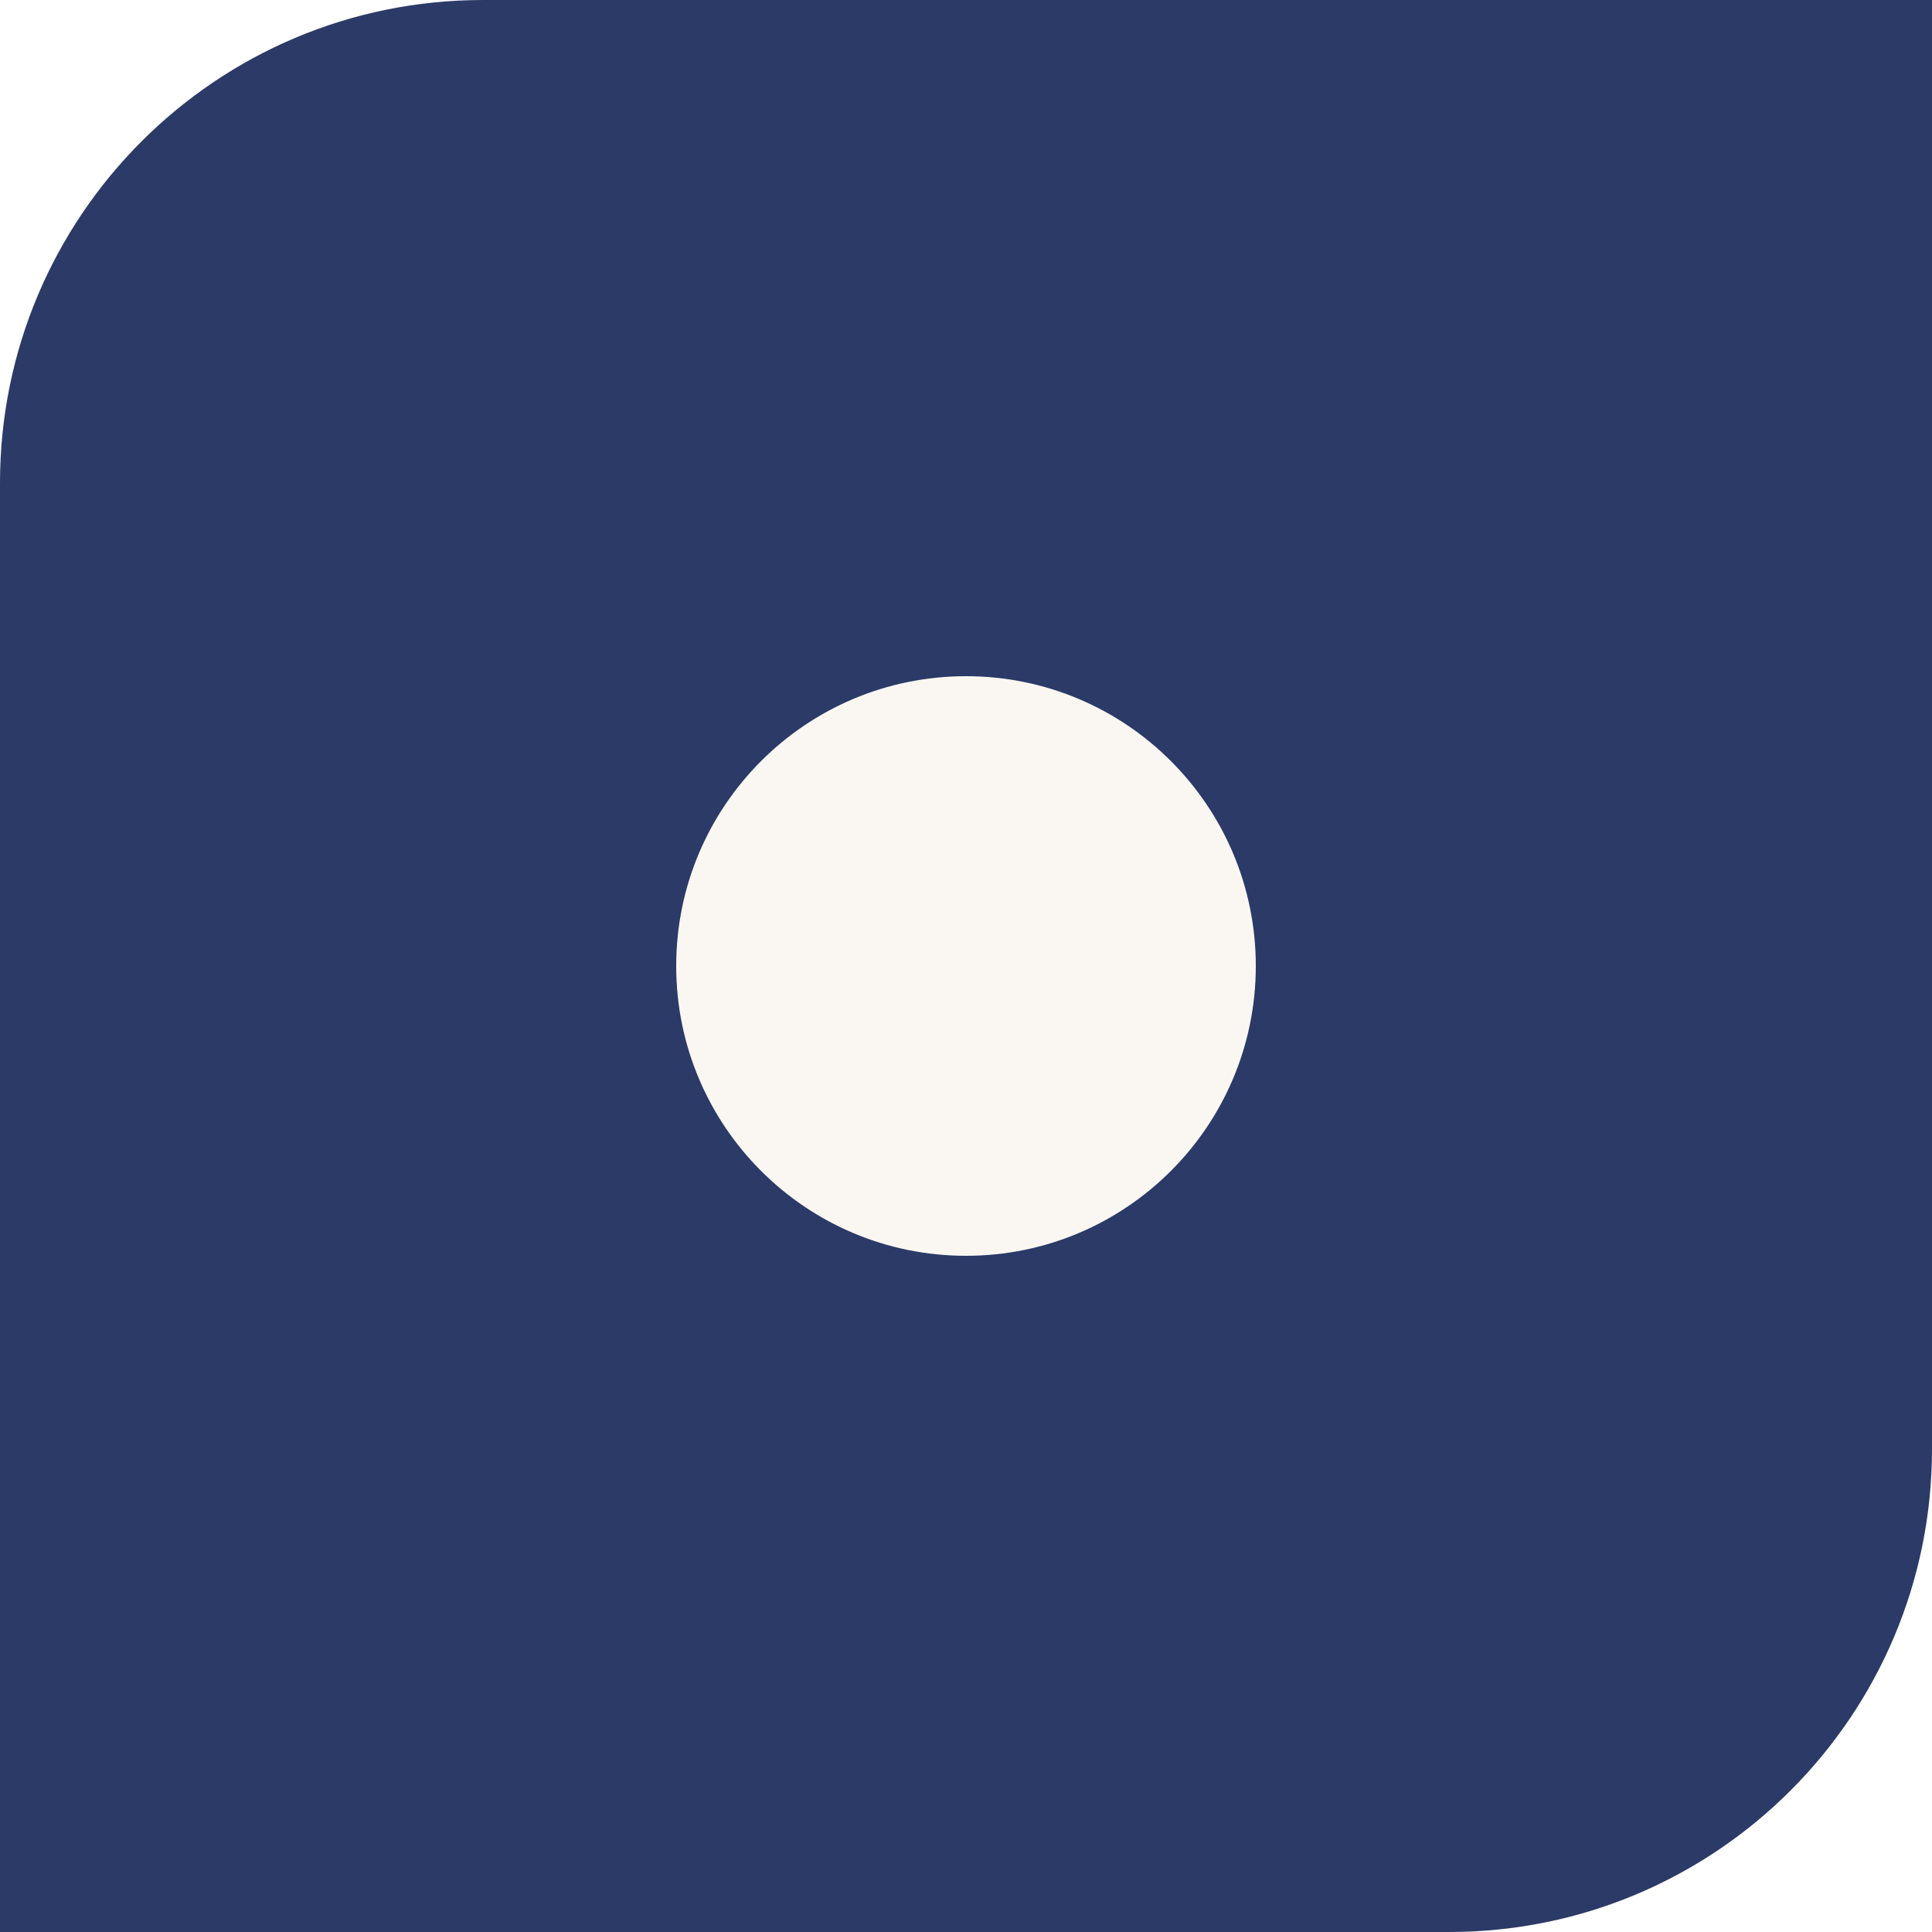
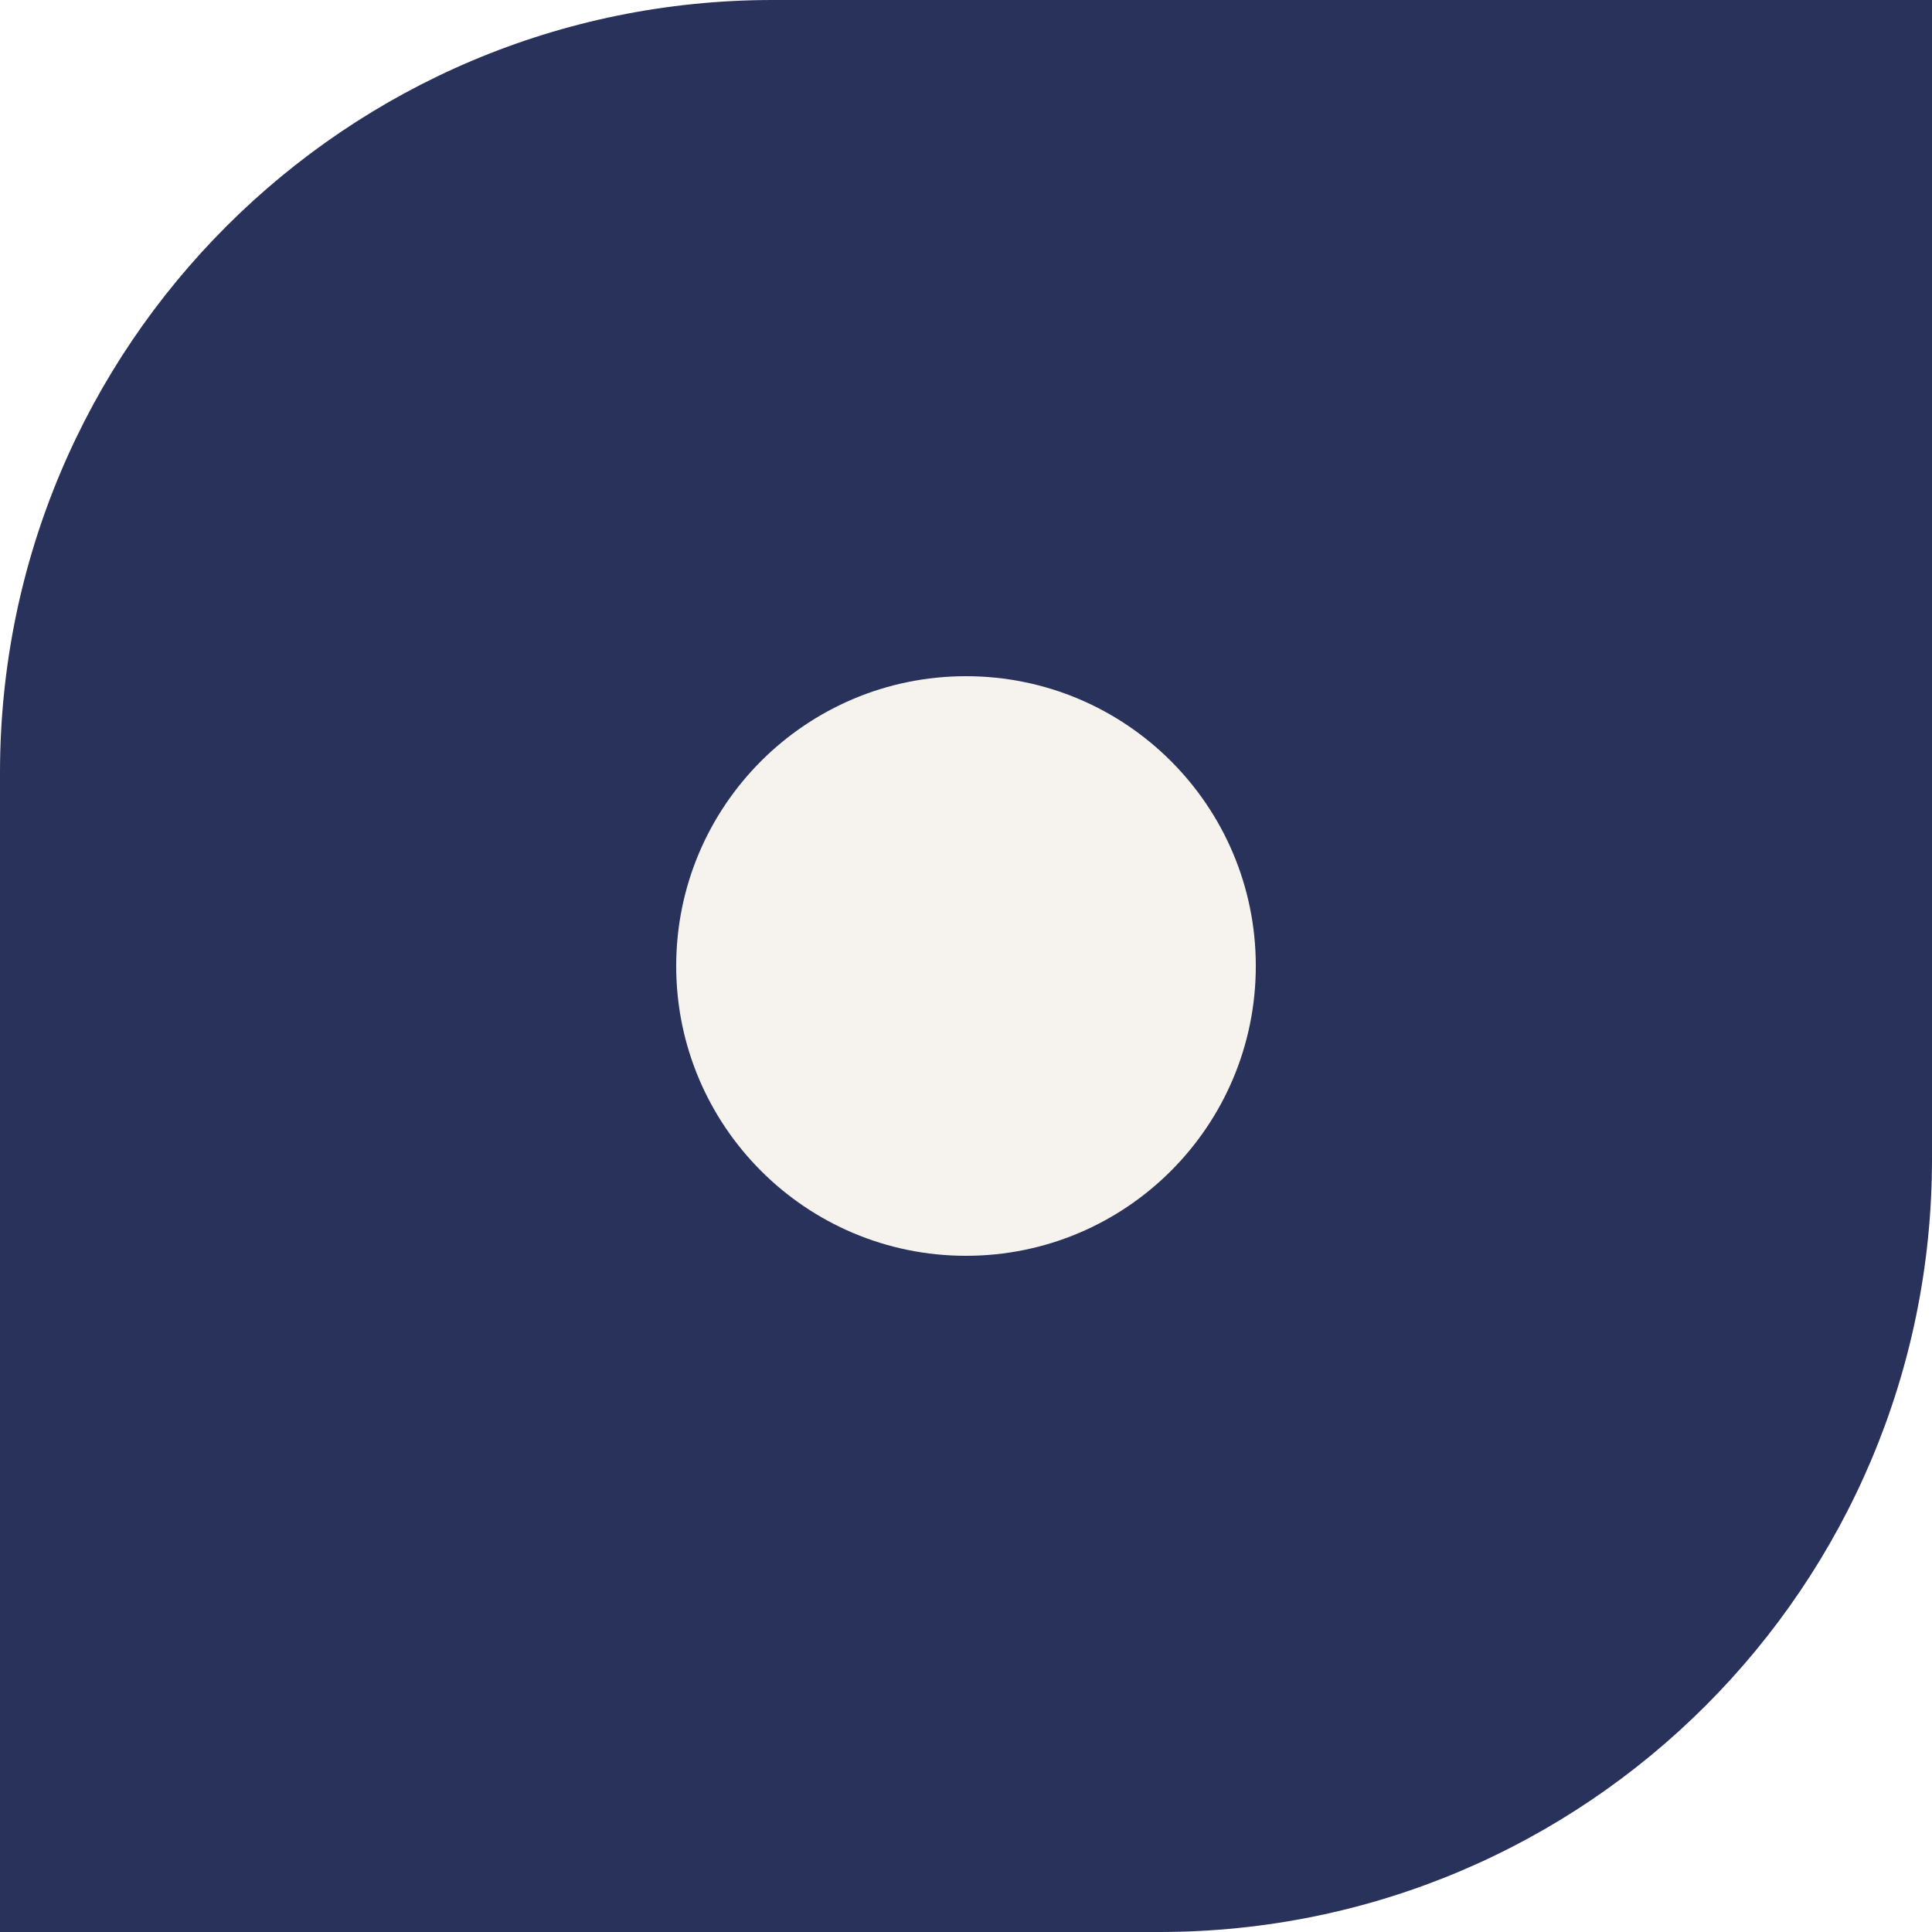
- <svg xmlns="http://www.w3.org/2000/svg" viewBox="0 0 400 400" fill="none">
-   <path d="M0 100C0 44.772 44.772 0 100 0H400V300C400 355.228 355.228 400 300 400H0V100Z" fill="#2B3A67" />
-   <circle cx="200" cy="200" r="60" fill="#FAF7F2" />
+ <svg xmlns="http://www.w3.org/2000/svg" width="400" height="400" viewBox="0 0 400 400" fill="none">
+   <path d="M0 160C0 71.634 71.634 0 160 0H400V240C400 328.366 328.366 400 240 400H0V160Z" fill="#29325A" />
+   <circle cx="200" cy="200" r="60" fill="#F6F3EE" />
</svg>
